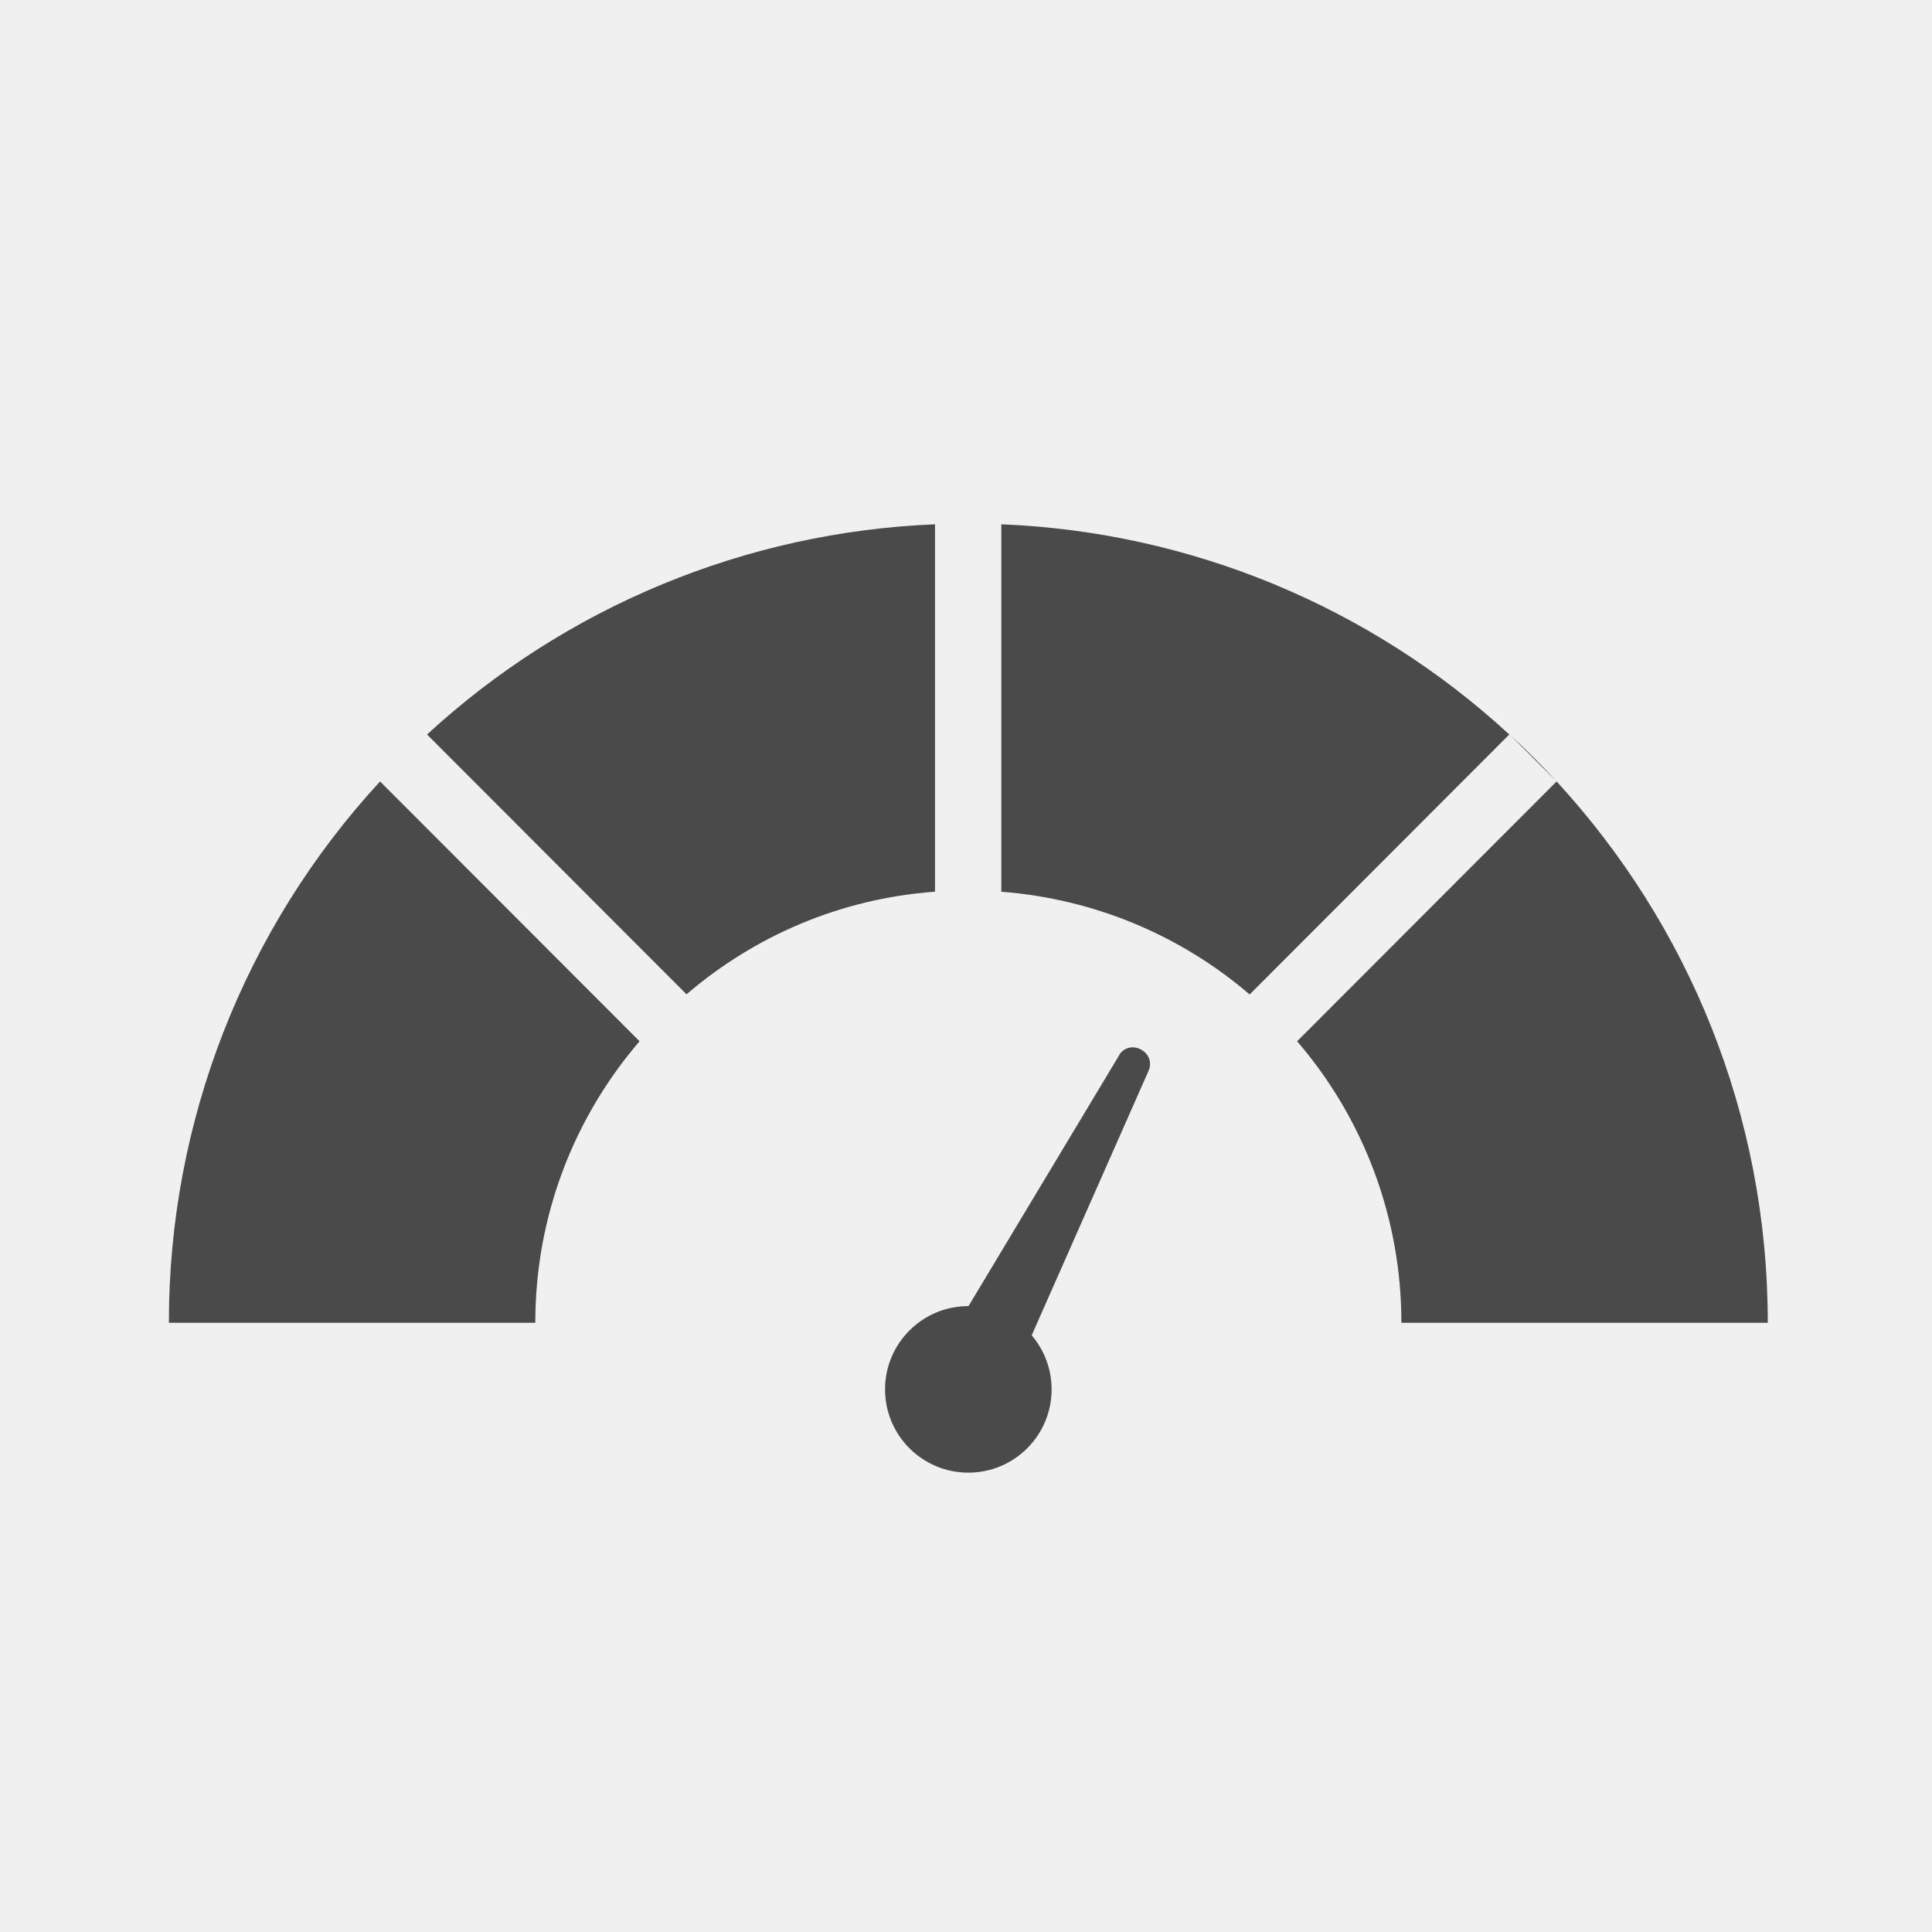
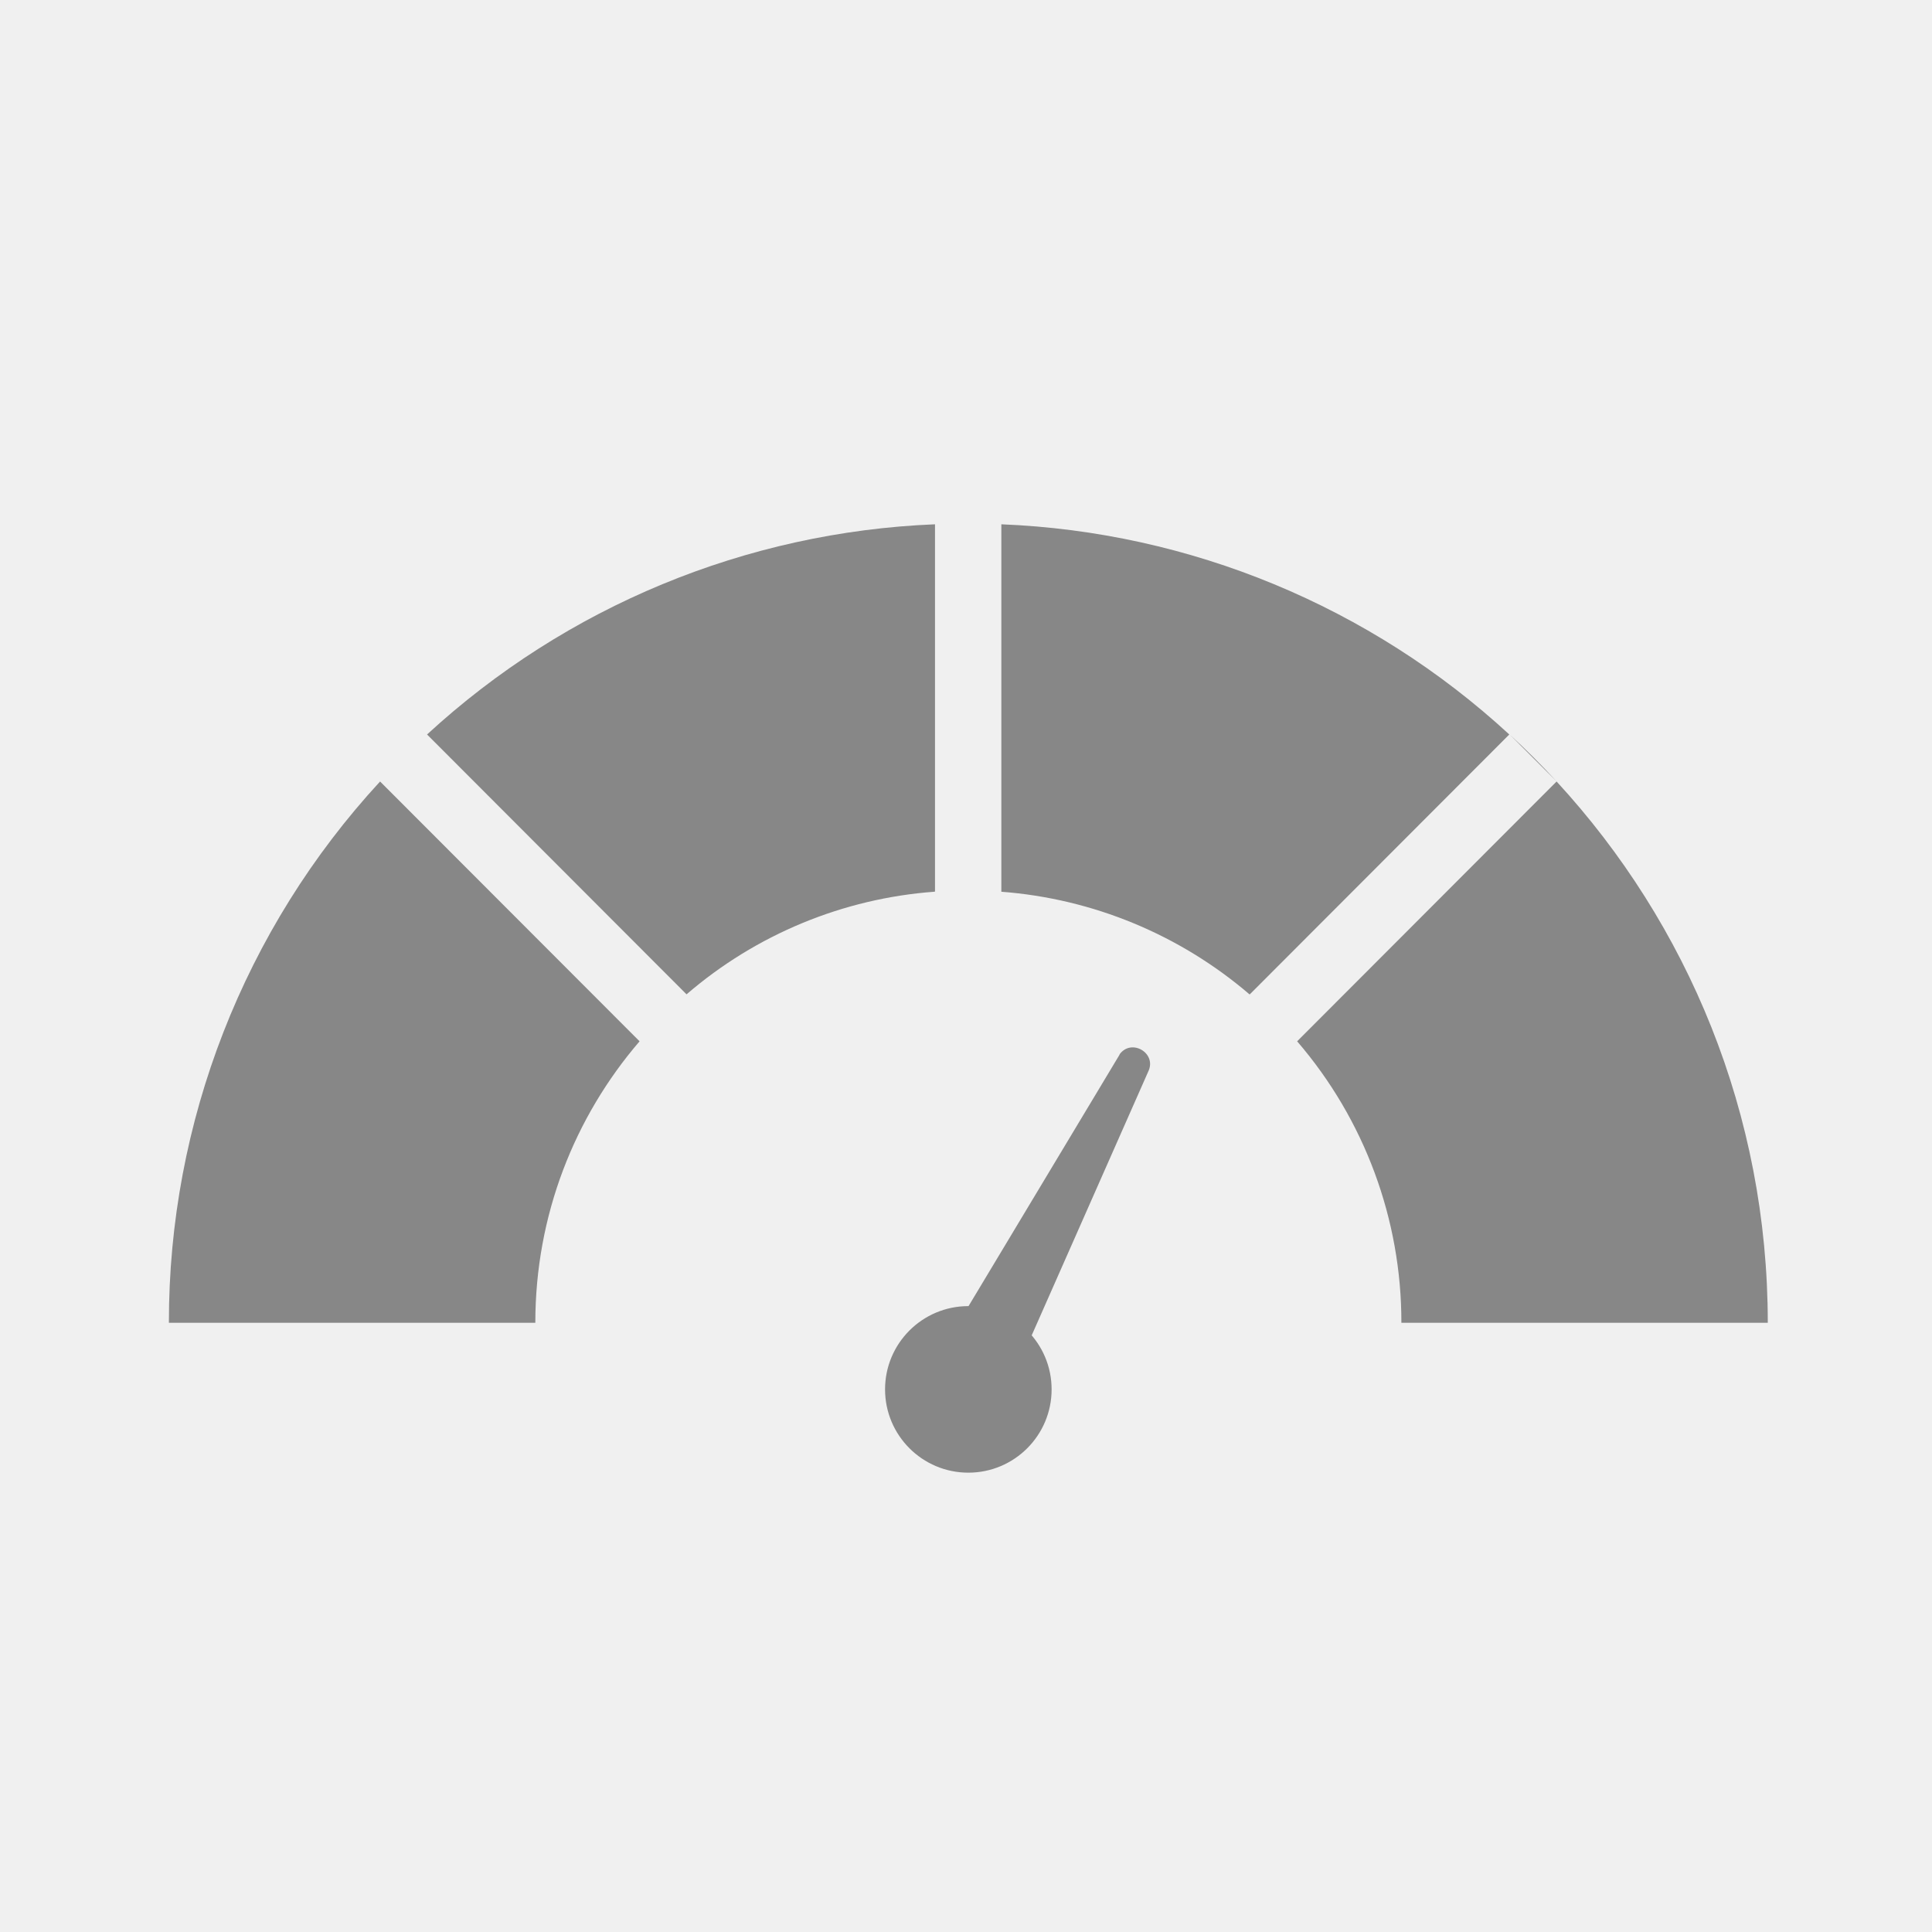
- <svg xmlns="http://www.w3.org/2000/svg" width="58" height="58" viewBox="0 0 58 58" fill="none">
-   <g clip-path="url(#bto0vwac1a)" fill="#4A4A4A">
-     <path d="M29.07 44.21a2.5 2.5 0 1 0 0-5 2.5 2.5 0 0 0 0 5zM28.07 26.76V15.74a23.94 23.94 0 0 0-15.25 6.31l7.79 7.8c2.04-1.75 4.61-2.87 7.45-3.08l.01-.01zM16.07 39.71c0-3.23 1.18-6.18 3.13-8.45l-7.79-7.8a23.927 23.927 0 0 0-6.34 16.25h11zM37.52 29.85l7.79-7.8a23.918 23.918 0 0 0-15.25-6.31v11.03c2.84.22 5.42 1.34 7.45 3.08h.01zM53.07 39.71c0-6.27-2.4-11.97-6.34-16.25l-7.79 7.8a12.92 12.92 0 0 1 3.13 8.45h11zM45.32 22.05c.49.45.96.92 1.41 1.41z" />
-     <path d="m30.07 42.13.42-.42-.42-.41v.83zM27.66 41.71l.41.42v-.83l-.41.41z" />
-     <path d="M33.61 31.66 28 41l2.07 1.13 4.4-9.96c.27-.55-.5-1.01-.86-.52v.01z" />
+ <svg xmlns="http://www.w3.org/2000/svg" width="48" height="48" viewBox="0 0 48 48" fill="none">
+   <g clip-path="url(#cwwcnsjrca)" fill="#878787">
+     <path d="M24.058 36.588a2.069 2.069 0 1 0 0-4.138 2.069 2.069 0 0 0 0 4.138zM23.23 22.146v-9.12a19.812 19.812 0 0 0-12.62 5.222l6.447 6.456a10.636 10.636 0 0 1 6.165-2.55l.009-.008zM13.3 32.864c0-2.673.976-5.115 2.59-6.993l-6.447-6.455a19.802 19.802 0 0 0-5.247 13.448H13.3zM31.051 24.704l6.447-6.456a19.794 19.794 0 0 0-12.62-5.222v9.129a10.723 10.723 0 0 1 6.165 2.549h.008zM43.92 32.864c0-5.19-1.986-9.906-5.247-13.448l-6.446 6.455a10.693 10.693 0 0 1 2.59 6.993h9.103zM37.507 18.248c.405.373.794.762 1.167 1.167z" />
+     <path d="m24.886 34.867.347-.348-.347-.34v.688zM22.892 34.519l.339.348v-.687l-.34.339z" />
+     <path d="m27.816 26.202-4.643 7.73 1.713.934 3.641-8.242c.224-.455-.414-.836-.711-.43v.008z" />
  </g>
  <defs>
-     <clipPath id="bto0vwac1a">
-       <path fill="#fff" d="M0 0h58v58H0z" />
+     <clipPath id="cwwcnsjrca">
+       <path fill="#fff" d="M0 0h48v48H0z" />
    </clipPath>
  </defs>
</svg>
